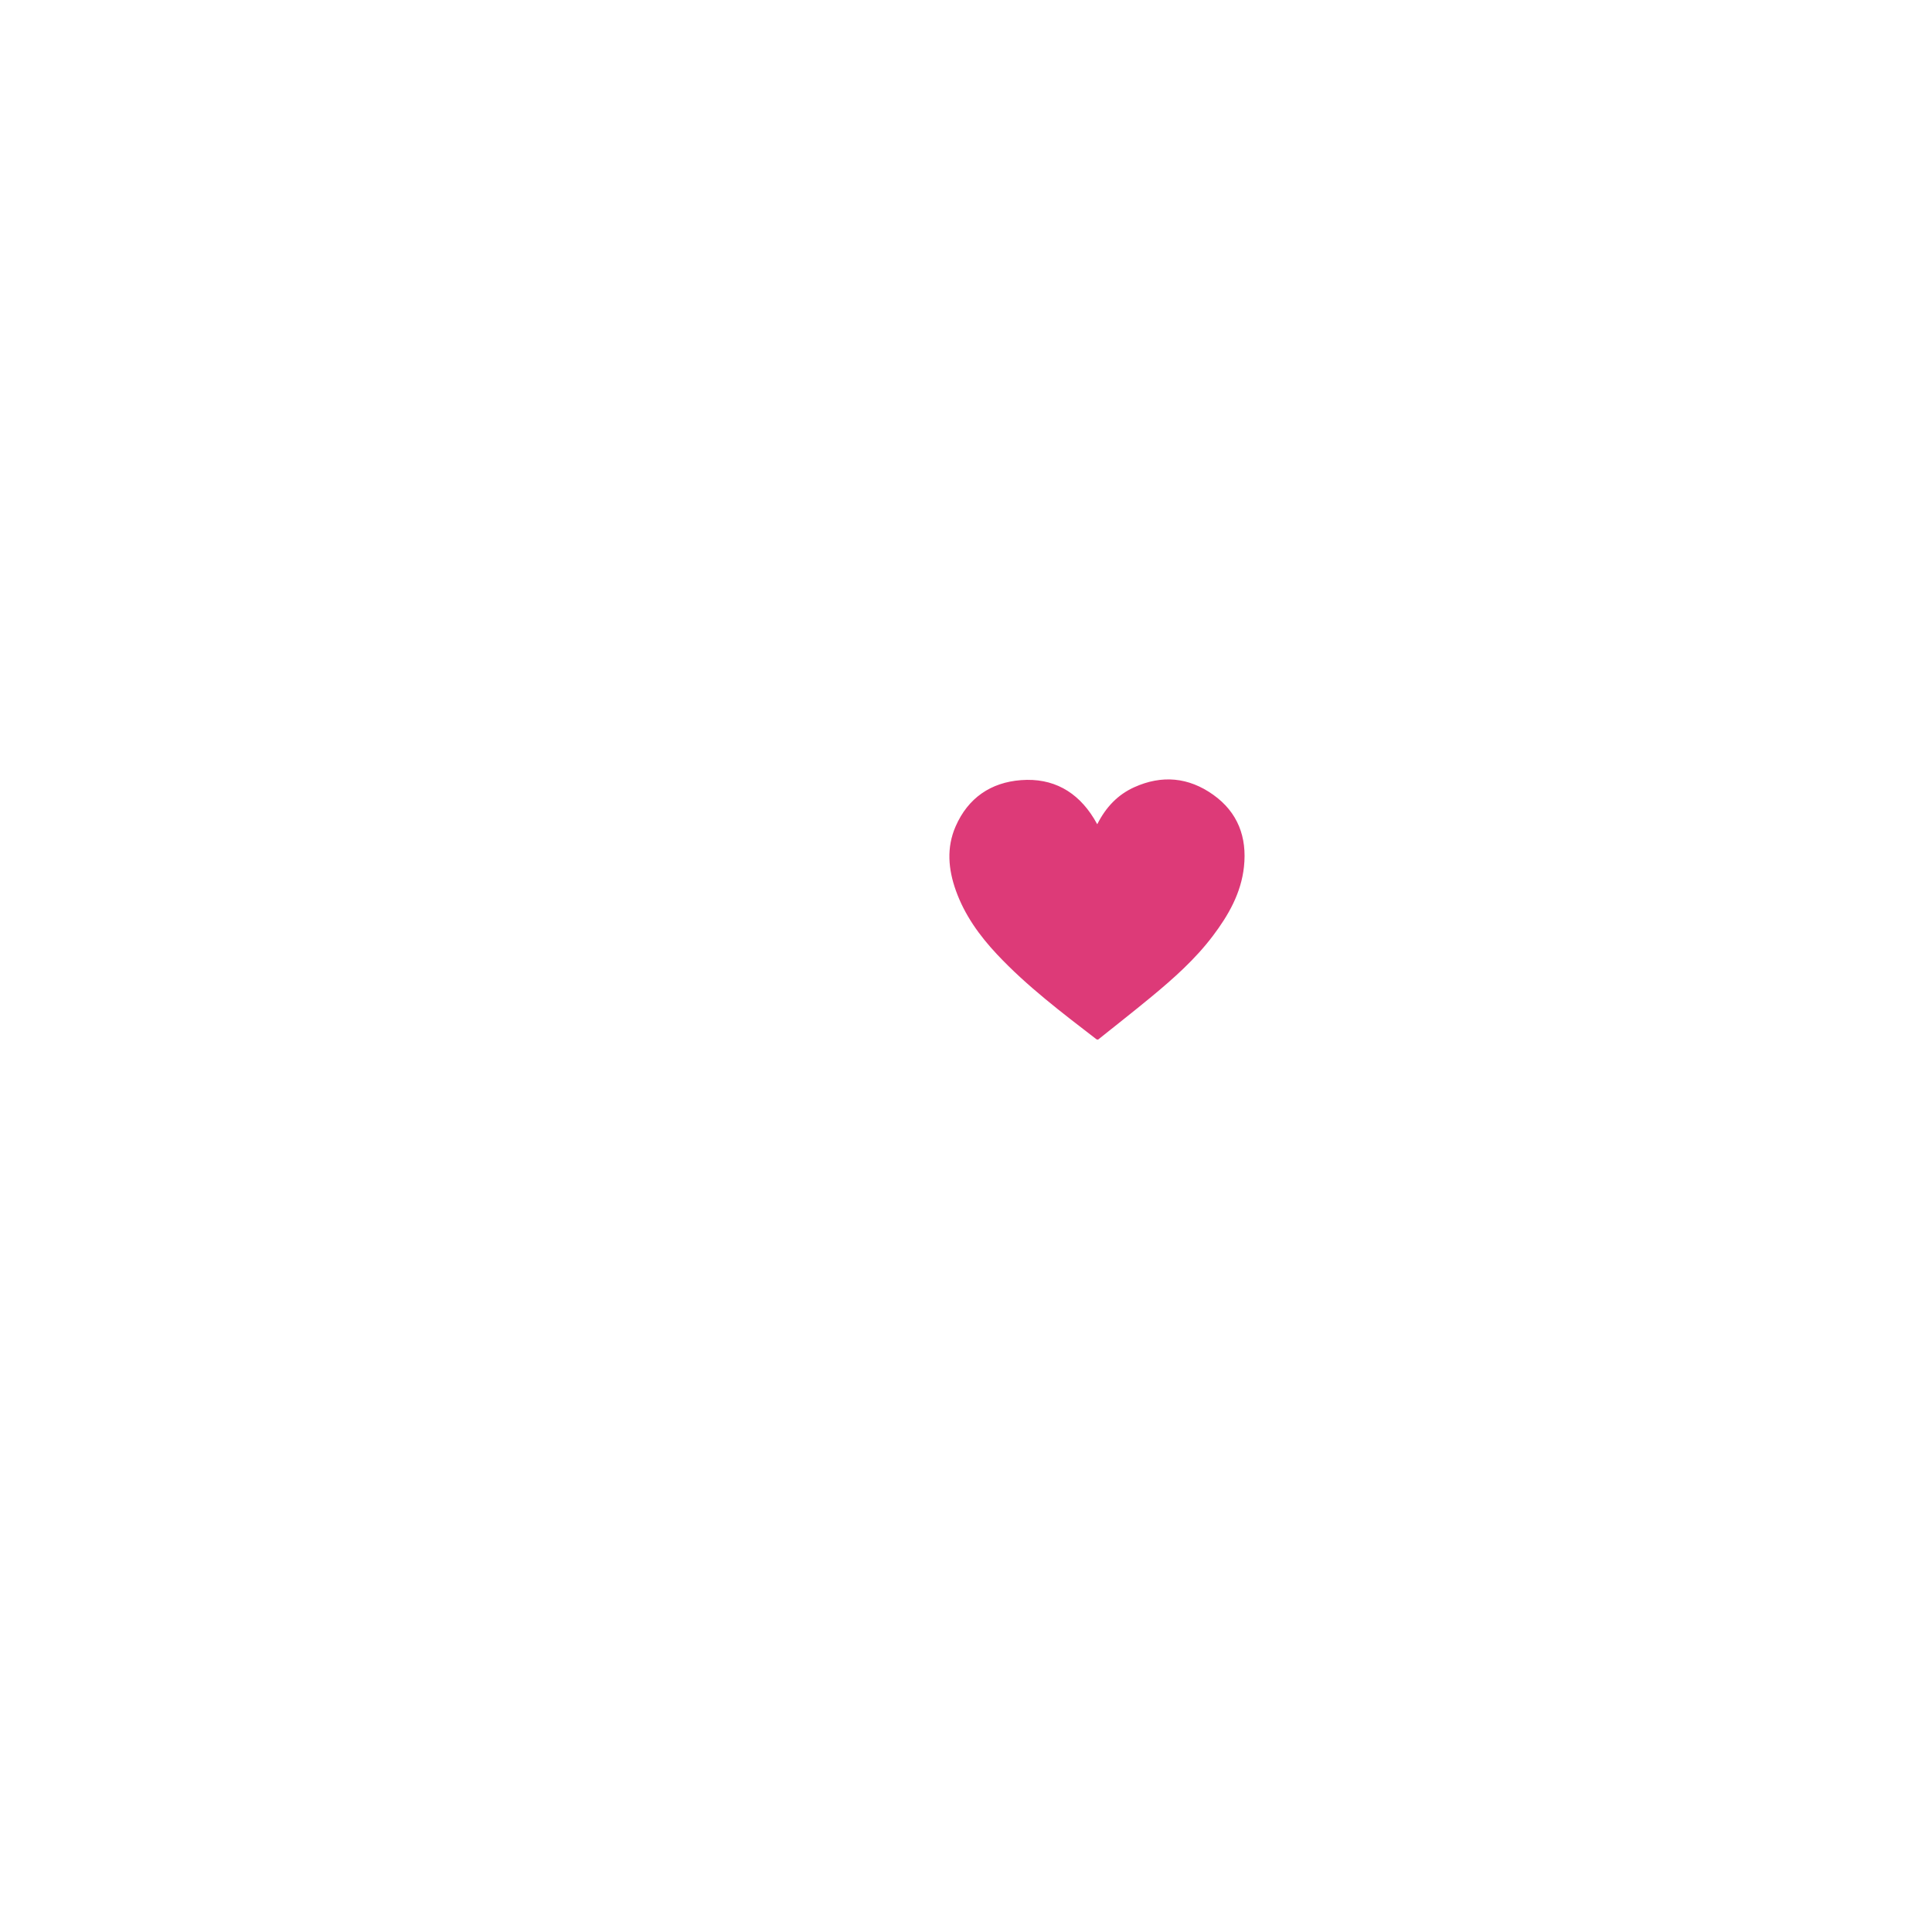
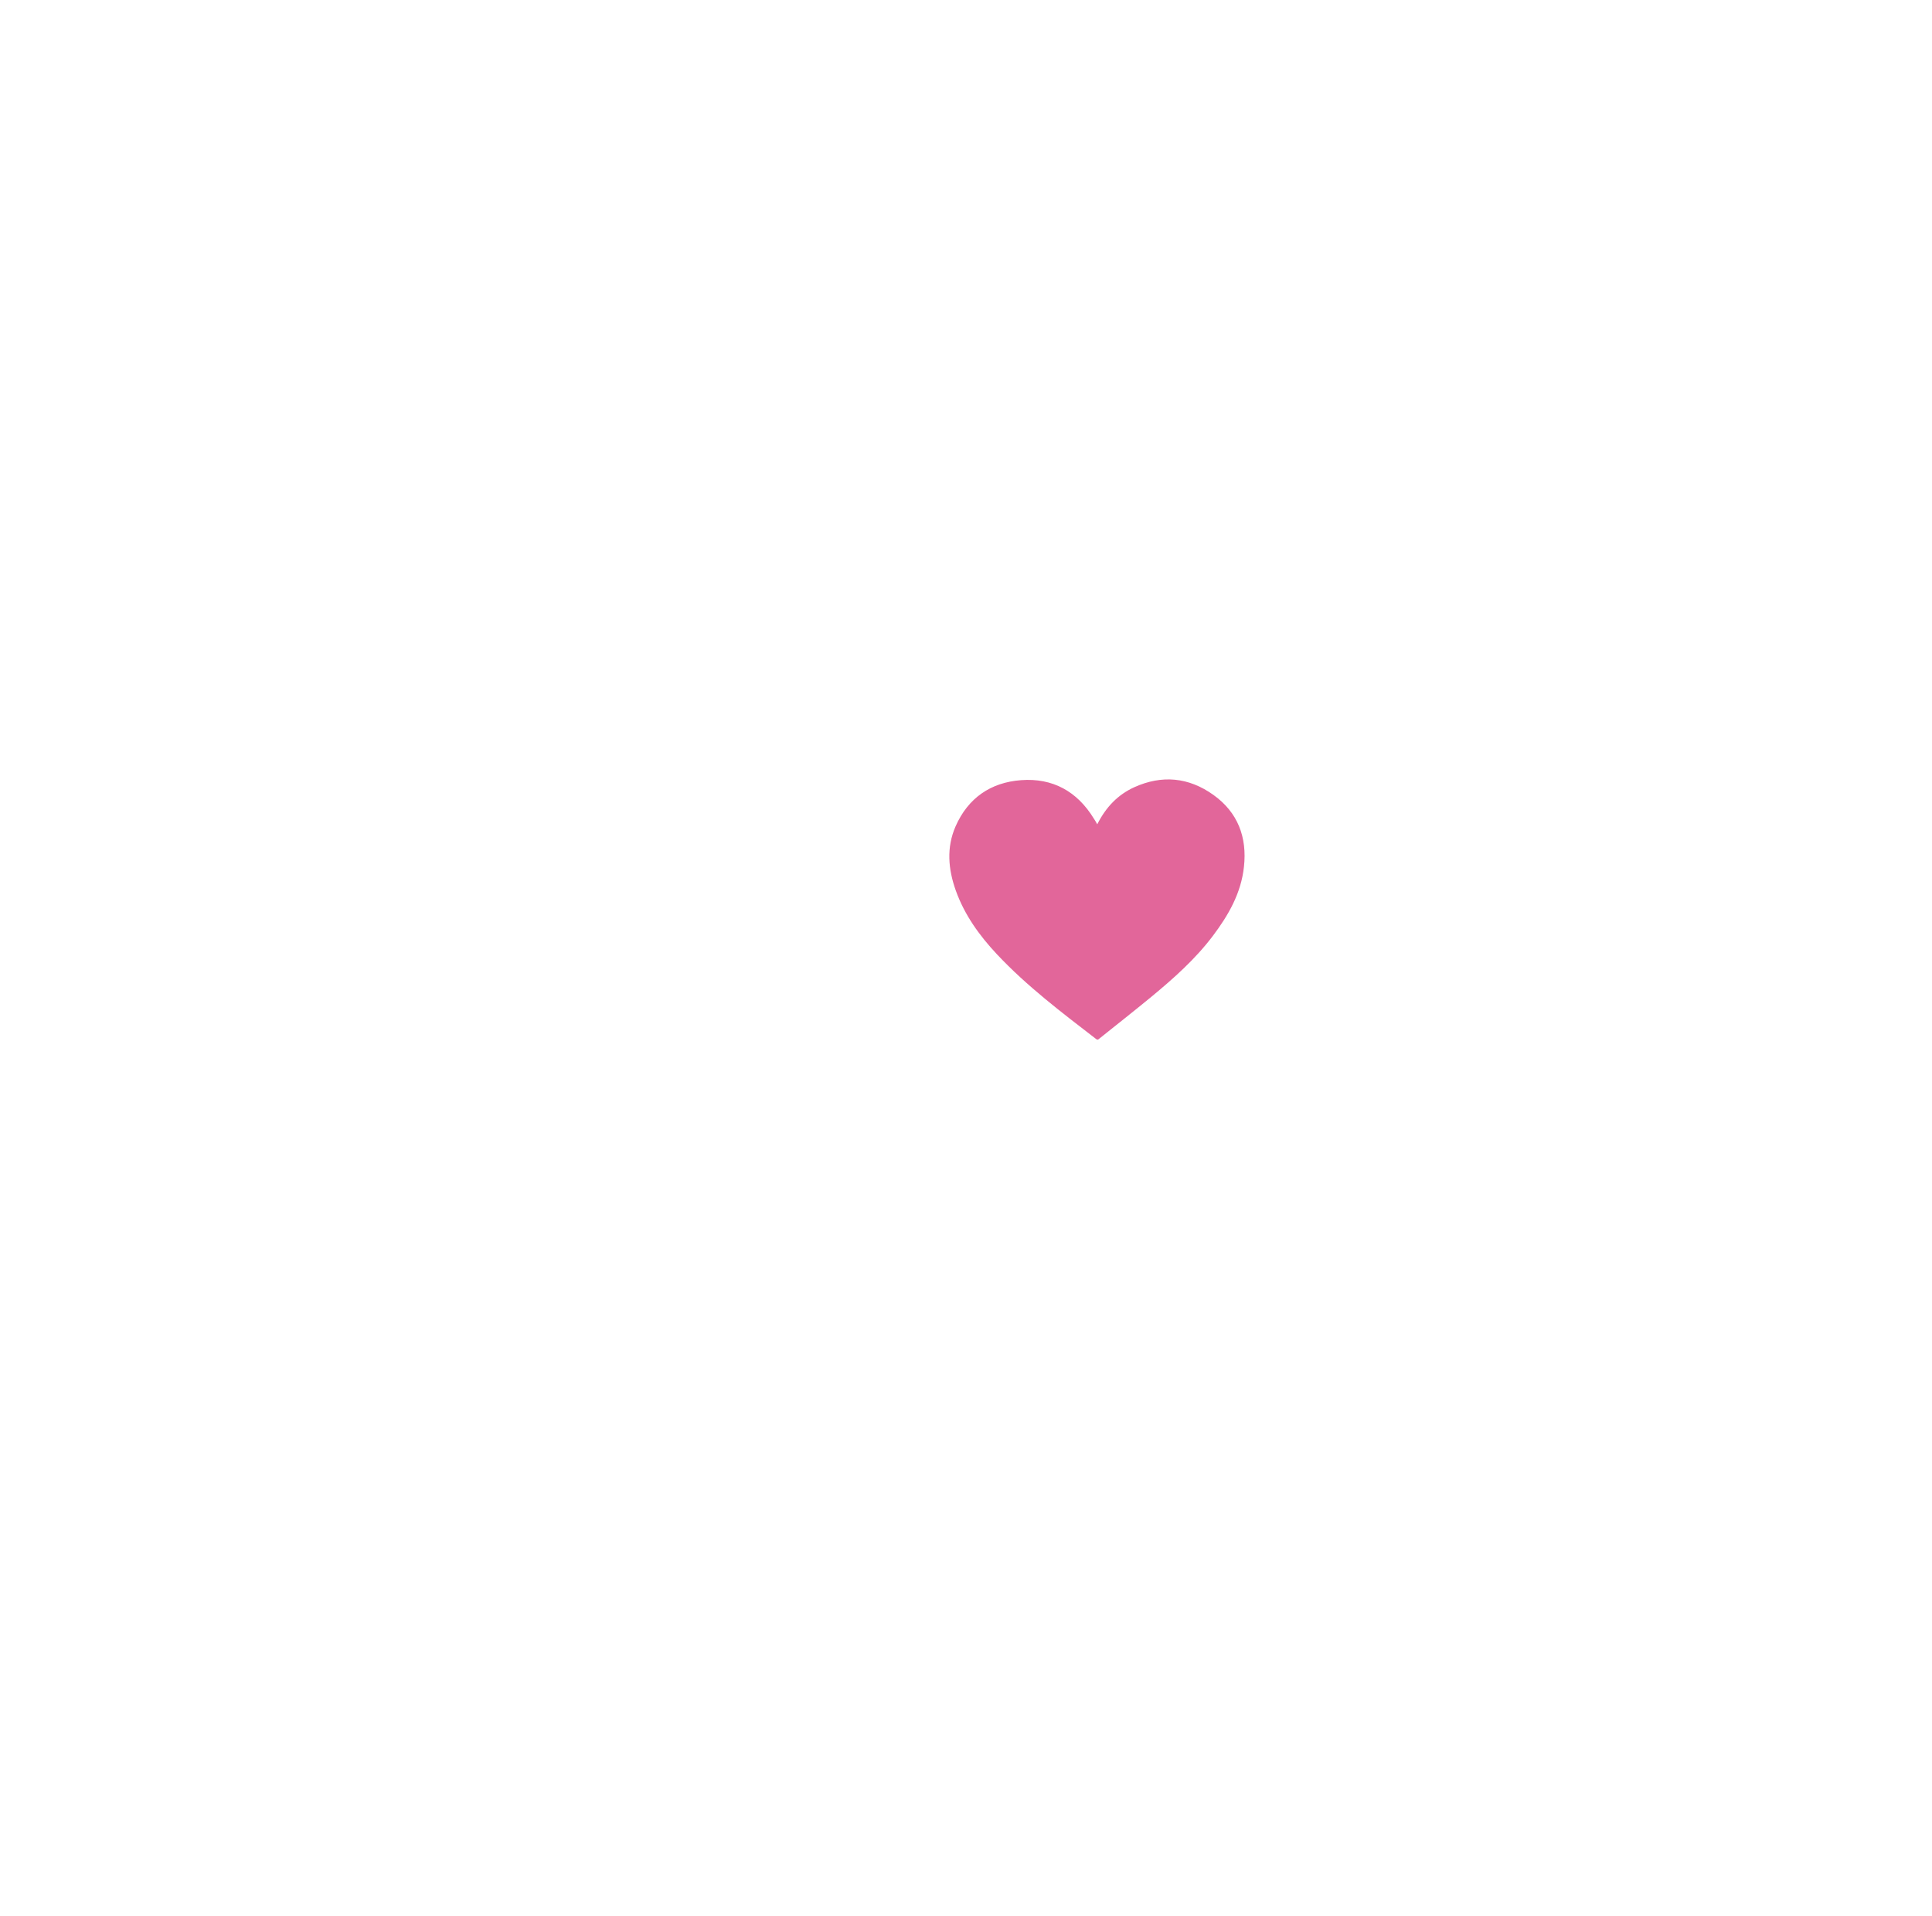
- <svg xmlns="http://www.w3.org/2000/svg" version="1.1" id="Layer_1" x="0px" y="0px" width="2127px" height="2109px" viewBox="0 0 2127 2109" enable-background="new 0 0 2127 2109" xml:space="preserve">
-   <g id="Layer_1_1_" display="none">
-     <path display="inline" fill="#D8D8D8" d="M1040.628,1361.219c-11.063,7.228-20.397,6.065-27.102-2.876   c-8.41-11.225-12.169-24.561-16.2-37.641c-2.313-7.515-5.876-9.504-13.58-7.729c-37.766,8.692-74.037,4.347-108.362-13.983   c-4.47-2.384-8.37-3.036-12.732-0.043c-1.559,1.071-3.805,2.171-5.482,1.869c-13.726-2.479-19.286,8.188-26.344,16.2   c-9.581,10.882-20.289,20.394-32.642,27.957c-8.688,5.319-13.538,3.357-17.268-6.222c-3.713-9.534-2.023-17.814,4.897-25.326   c13.061-14.163,25.736-28.693,39.054-42.61c6.011-6.281,4.188-8.244-3.007-10.992c-37.605-14.351-66.892-38.771-88.024-73.203   c-5.705-9.294-15.884-6.797-24.128-4.76c-15.839,3.912-31.132,9.958-47.311,12.669c-6.808,1.14-13.759,2.04-20.075-1.697   c-4.404-2.606-6.777-5.63-0.242-9.026c4.762-2.473,15.399-3.674,3.037-11.334c-3.108-1.929,0.142-4.679,1.781-6.451   c4.638-5.013,11.046-7.244,17.25-8.851c15.865-4.104,29.483-13.521,45.034-18.249c2.979-0.901,3.635-2.868,3.042-6.09   c-2.374-12.95-0.571-26.015,0.141-39.201c0.408,2.835,0.813,5.669,1.222,8.508c-0.732-18.466-0.179-36.777,5.482-54.57   c3.749-11.78,6.761-23.894,11.679-35.17c3.648-8.364,1.331-12.023-5.855-16.046c-19.099-10.692-37.918-21.89-56.68-33.167   c-11.62-6.985-19.106-16.5-18.188-31.175c0.676-10.794,3.84-13.235,14.355-9.421c15.762,5.722,29.989,14.518,44.507,22.676   c11.403,6.41,22.334,13.589,36.484,10.694c3.845-0.788,7.6,0.449,10.207,5.575c10.573-30.756,26.084-56.487,49.321-77.259   c6.364-5.688,12.844-11.257,20.184-15.485c6.977-4.021,8.801-8.379,6.979-16.636c-6.97-31.579-15.063-62.941-19.934-94.95   c-0.926-6.088-0.812-12.368-0.747-18.556c0.042-4.072,1.555-7.874,5.694-9.533c4.17-1.671,7.572,0.25,10.646,3.065   c4.155,3.805,7.186,8.313,9.812,13.316c13.148,25.047,21.473,51.891,29.428,78.848c2.057,6.967,5.925,9.186,12.771,11.938   c15.967,6.425,30.369,2.189,45.639-1.102c21.446-4.626,43.233-6.854,65.232-3.889c13.115,1.766,14.971,0.217,12.016-12.643   c-5.416-23.553-11.584-46.933-17.279-70.425c-0.992-4.098-0.965-8.435-1.795-12.581c-1.945-9.697,2.619-14.682,11.496-17.229   c12.129-3.486,15.837-2.117,20.279,9.673c9.354,24.823,15.91,50.509,21.204,76.425c2.786,13.639,7.484,22.119,22.683,26.055   c36.926,9.561,66.422,31.492,89.903,61.351c4.468,5.681,7.571,5.831,13.572,1.833c18.731-12.479,37.151-25.716,58.779-33.028   c5.701-1.93,12.335-5.134,16.816,1.946c4.497,7.104,3.421,14.651-1.468,21.087c-4.332,5.704-9.687,10.578-15.812,14.528   c-14.006,9.039-27.786,18.428-41.948,27.208c-5.03,3.12-5.657,5.217-1.134,9.277c32.991,29.605,47.725,67.002,46.597,110.938   c-0.183,7.125,4.576,5.773,8.617,5.851c18.604,0.345,37.281-1.045,55.757,2.271c3.828,0.688,7.863,1.28,11.272,2.984   c3.953,1.979,7.28,5.061,2.682,9.938c-1.02,1.084-1.812,2.754-1.96,4.229c-1.532,15.04-11.113,19.219-24.722,20.407   c-13.693,1.193-27.319,2.603-41.056,1.841c-6.896-0.385-9.976,1.95-10.294,9.341c-1.677,38.817-15.803,72.423-43.354,100.072   c-4.72,4.736-3.726,6.929,2.521,7.965c15.508,2.576,30.914,5.478,44.625,13.894c7.229,4.44,12.246,9.875,9.886,19.209   c-2.185,8.62-8.228,12.005-16.566,12.55c-17.204,1.129-33.879-2.194-50.362-6.371c-6.309-1.603-11.359-1.062-16.345,3.147   c-32.892,27.799-71.021,42.293-113.946,43.937c-7.604,0.291-8.552,5.438-7.185,9.729c2.927,9.211,3.444,17.672,8.711,27.874   c4.37,8.466,4.097,8.902,4.763,14.994c-0.742,2.741-1.083,3.598-3.654,7.823 M758.84,1151.788   c-0.926,6.942-5.162,10.987-10.004,13.341c-8.181,3.979-7.476,8.408-3.872,15.494c6.419,12.633,17.795,20.677,26.433,31.174   c12.498,15.184,28.389,25.533,46.357,31.569c11.942,4.013,25.72,9.19,37.65-2.407c2.854-2.772,6.634-1.77,10.052,0.185   c13.199,7.532,15.501,15.552,6.269,27.737c-5.675,7.484-4.418,11.283,3.217,15.88c32.445,19.521,66.968,24.622,103.75,16.428   c7.672-1.709,12.994-3.568,11.642-13.888c-1.188-9.04,2.3-17.509,12.849-20.426c9.783-2.709,16.579-0.035,23.114,9.886   c2.283,3.466,4.468,6.24,9.03,6.437c42.161,1.778,78.574-12.438,111.72-39.494c-4.55-2.527-8.127-4.517-11.117-6.178   c3.535-6.327,13.117-9.709,6.847-19.396c-1.553-2.396,0.479-5.93,2.035-5.304c6.601,2.644,8.22-3.271,11.901-5.764   c36.737-24.878,52.396-61.082,56.285-103.785c0.808-8.84-2.306-13.399-11.453-14.329c-7.363-0.747-11.724-5.095-11.903-13.05   c-0.188-8.409-0.388-16.479,9.43-20.393c12.627-5.035,14.651-8.379,13.596-22.229c-2.645-34.562-15.042-64.604-40.968-88.494   c-5.659-5.213-10.511-8.932-18.838-4.8c-6.385,3.17-19.393-2.557-23.094-8.757c-4.812-8.052,3.22-10.688,6.587-15.243   c1.153-1.561,2.633-2.916,4.104-4.204c3.293-2.872,3.625-5.907,0.966-9.401c-22.58-29.717-49.26-52.859-88.727-55.69   c-4.319-0.31-5.875,2.026-6.306,5.723c-0.955,8.191-6.244,11.699-13.744,12.95c-8.129,1.354-14.323-1.378-17.561-9.038   c-2.744-6.51-7.524-9.246-14.219-10.213c-38.353-5.543-75.503-2.243-111.317,13.56c-8.896,3.926-13.295,7.697-10.531,18.836   c3.644,14.688-2.037,21.729-15.454,23.994c-10.341,1.75-15.628-4.052-19.819-12.337c-1.148-2.271-1.419-8.25-6.106-5.262   c-16.155,10.296-36.167,15.115-45.794,34.746c-5.938,12.106-14.305,22.646-19.192,35.822c-7.109,19.182-8.768,18.507,6.963,31.021   c6.285,5.001,12.076,9.692,6.637,19.508c-7.432,13.406-10.248,15.048-24.771,9.609c-2.752-1.03-5.662-1.838-8.151-3.329   c-5.257-3.146-8.265-1.663-10.573,3.75c-14.078,33.012-19.809,67.633-19.144,103.277c0.269,14.458,1.165,14.427,16.242,13.427   c4.096-0.271,7.928,0.594,10.589,3.938c1.683,2.11,2.817,5.092,0.421,7.086c-4.471,3.712-2.37,8.576-3.996,12.868   C752.198,1157.233,753.536,1151.424,758.84,1151.788z" />
+ <svg xmlns="http://www.w3.org/2000/svg" version="1.1" id="Layer_1" x="0px" y="0px" viewBox="0 0 2127 2109" style="enable-background:new 0 0 2127 2109;" xml:space="preserve">
+   <style type="text/css">
+ 	.st0{display:none;}
+ 	.st1{display:inline;fill:#D8D8D8;}
+ 	.st2{fill:#E2669A;}
+ </style>
+   <g id="Layer_1_1_" class="st0">
+     <path class="st1" d="M1040.6,1361.2c-11.1,7.2-20.4,6.1-27.1-2.9c-8.4-11.2-12.2-24.6-16.2-37.6c-2.3-7.5-5.9-9.5-13.6-7.7   c-37.8,8.7-74,4.3-108.4-14c-4.5-2.4-8.4-3-12.7,0c-1.6,1.1-3.8,2.2-5.5,1.9c-13.7-2.5-19.3,8.2-26.3,16.2   c-9.6,10.9-20.3,20.4-32.6,28c-8.7,5.3-13.5,3.4-17.3-6.2c-3.7-9.5-2-17.8,4.9-25.3c13.1-14.2,25.7-28.7,39.1-42.6   c6-6.3,4.2-8.2-3-11c-37.6-14.4-66.9-38.8-88-73.2c-5.7-9.3-15.9-6.8-24.1-4.8c-15.8,3.9-31.1,10-47.3,12.7   c-6.8,1.1-13.8,2-20.1-1.7c-4.4-2.6-6.8-5.6-0.2-9c4.8-2.5,15.4-3.7,3-11.3c-3.1-1.9,0.1-4.7,1.8-6.5c4.6-5,11-7.2,17.2-8.9   c15.9-4.1,29.5-13.5,45-18.2c3-0.9,3.6-2.9,3-6.1c-2.4-12.9-0.6-26,0.1-39.2c0.4,2.8,0.8,5.7,1.2,8.5c-0.7-18.5-0.2-36.8,5.5-54.6   c3.7-11.8,6.8-23.9,11.7-35.2c3.6-8.4,1.3-12-5.9-16c-19.1-10.7-37.9-21.9-56.7-33.2c-11.6-7-19.1-16.5-18.2-31.2   c0.7-10.8,3.8-13.2,14.4-9.4c15.8,5.7,30,14.5,44.5,22.7c11.4,6.4,22.3,13.6,36.5,10.7c3.8-0.8,7.6,0.4,10.2,5.6   c10.6-30.8,26.1-56.5,49.3-77.3c6.4-5.7,12.8-11.3,20.2-15.5c7-4,8.8-8.4,7-16.6c-7-31.6-15.1-62.9-19.9-95   c-0.9-6.1-0.8-12.4-0.7-18.6c0-4.1,1.6-7.9,5.7-9.5c4.2-1.7,7.6,0.2,10.6,3.1c4.2,3.8,7.2,8.3,9.8,13.3   c13.1,25,21.5,51.9,29.4,78.8c2.1,7,5.9,9.2,12.8,11.9c16,6.4,30.4,2.2,45.6-1.1c21.4-4.6,43.2-6.9,65.2-3.9   c13.1,1.8,15,0.2,12-12.6c-5.4-23.6-11.6-46.9-17.3-70.4c-1-4.1-1-8.4-1.8-12.6c-1.9-9.7,2.6-14.7,11.5-17.2   c12.1-3.5,15.8-2.1,20.3,9.7c9.4,24.8,15.9,50.5,21.2,76.4c2.8,13.6,7.5,22.1,22.7,26.1c36.9,9.6,66.4,31.5,89.9,61.4   c4.5,5.7,7.6,5.8,13.6,1.8c18.7-12.5,37.2-25.7,58.8-33c5.7-1.9,12.3-5.1,16.8,1.9c4.5,7.1,3.4,14.7-1.5,21.1   c-4.3,5.7-9.7,10.6-15.8,14.5c-14,9-27.8,18.4-41.9,27.2c-5,3.1-5.7,5.2-1.1,9.3c33,29.6,47.7,67,46.6,110.9   c-0.2,7.1,4.6,5.8,8.6,5.9c18.6,0.3,37.3-1,55.8,2.3c3.8,0.7,7.9,1.3,11.3,3c4,2,7.3,5.1,2.7,9.9c-1,1.1-1.8,2.8-2,4.2   c-1.5,15-11.1,19.2-24.7,20.4c-13.7,1.2-27.3,2.6-41.1,1.8c-6.9-0.4-10,1.9-10.3,9.3c-1.7,38.8-15.8,72.4-43.4,100.1   c-4.7,4.7-3.7,6.9,2.5,8c15.5,2.6,30.9,5.5,44.6,13.9c7.2,4.4,12.2,9.9,9.9,19.2c-2.2,8.6-8.2,12-16.6,12.6   c-17.2,1.1-33.9-2.2-50.4-6.4c-6.3-1.6-11.4-1.1-16.3,3.1c-32.9,27.8-71,42.3-113.9,43.9c-7.6,0.3-8.6,5.4-7.2,9.7   c2.9,9.2,3.4,17.7,8.7,27.9c4.4,8.5,4.1,8.9,4.8,15c-0.7,2.7-1.1,3.6-3.7,7.8 M758.8,1151.8c-0.9,6.9-5.2,11-10,13.3   c-8.2,4-7.5,8.4-3.9,15.5c6.4,12.6,17.8,20.7,26.4,31.2c12.5,15.2,28.4,25.5,46.4,31.6c11.9,4,25.7,9.2,37.7-2.4   c2.9-2.8,6.6-1.8,10.1,0.2c13.2,7.5,15.5,15.6,6.3,27.7c-5.7,7.5-4.4,11.3,3.2,15.9c32.4,19.5,67,24.6,103.8,16.4   c7.7-1.7,13-3.6,11.6-13.9c-1.2-9,2.3-17.5,12.8-20.4c9.8-2.7,16.6,0,23.1,9.9c2.3,3.5,4.5,6.2,9,6.4   c42.2,1.8,78.6-12.4,111.7-39.5c-4.6-2.5-8.1-4.5-11.1-6.2c3.5-6.3,13.1-9.7,6.8-19.4c-1.6-2.4,0.5-5.9,2-5.3   c6.6,2.6,8.2-3.3,11.9-5.8c36.7-24.9,52.4-61.1,56.3-103.8c0.8-8.8-2.3-13.4-11.5-14.3c-7.4-0.7-11.7-5.1-11.9-13.1   c-0.2-8.4-0.4-16.5,9.4-20.4c12.6-5,14.7-8.4,13.6-22.2c-2.6-34.6-15-64.6-41-88.5c-5.7-5.2-10.5-8.9-18.8-4.8   c-6.4,3.2-19.4-2.6-23.1-8.8c-4.8-8.1,3.2-10.7,6.6-15.2c1.2-1.6,2.6-2.9,4.1-4.2c3.3-2.9,3.6-5.9,1-9.4   c-22.6-29.7-49.3-52.9-88.7-55.7c-4.3-0.3-5.9,2-6.3,5.7c-1,8.2-6.2,11.7-13.7,13c-8.1,1.4-14.3-1.4-17.6-9   c-2.7-6.5-7.5-9.2-14.2-10.2c-38.4-5.5-75.5-2.2-111.3,13.6c-8.9,3.9-13.3,7.7-10.5,18.8c3.6,14.7-2,21.7-15.5,24   c-10.3,1.8-15.6-4.1-19.8-12.3c-1.1-2.3-1.4-8.2-6.1-5.3c-16.2,10.3-36.2,15.1-45.8,34.7c-5.9,12.1-14.3,22.6-19.2,35.8   c-7.1,19.2-8.8,18.5,7,31c6.3,5,12.1,9.7,6.6,19.5c-7.4,13.4-10.2,15-24.8,9.6c-2.8-1-5.7-1.8-8.2-3.3c-5.3-3.1-8.3-1.7-10.6,3.8   c-14.1,33-19.8,67.6-19.1,103.3c0.3,14.5,1.2,14.4,16.2,13.4c4.1-0.3,7.9,0.6,10.6,3.9c1.7,2.1,2.8,5.1,0.4,7.1   c-4.5,3.7-2.4,8.6-4,12.9C752.2,1157.2,753.5,1151.4,758.8,1151.8z" />
  </g>
-   <g id="Layer_2">
-     <path fill="#DD3A78" d="M1207.994,907.352c9.459-18.752,22.506-32.525,40.678-40.75c30.475-13.793,59.912-11.037,87.014,8.271   c27.103,19.311,37.351,46.708,33.828,79.307c-3.128,28.964-17.056,53.315-34.227,76.039   c-19.416,25.691-43.322,46.935-67.997,67.308c-19.354,15.978-39.125,31.444-58.356,46.856c-1.041-0.163-1.493-0.097-1.745-0.292   c-38.108-29.406-76.589-58.404-109.66-93.671c-19.271-20.552-35.554-43.19-45.152-70.011c-8.413-23.503-10.512-47.396-0.297-70.744   c13.653-31.206,38.604-48.391,72.107-50.905c34.913-2.618,61.856,12.42,80.232,42.395   C1205.486,902.894,1206.461,904.69,1207.994,907.352z" />
+   <g id="Layer_2_1_">
+     <path class="st2" d="M1208,907.4c9.5-18.8,22.5-32.5,40.7-40.8c30.5-13.8,59.9-11,87,8.3c27.1,19.3,37.4,46.7,33.8,79.3   c-3.1,29-17.1,53.3-34.2,76c-19.4,25.7-43.3,46.9-68,67.3c-19.4,16-39.1,31.4-58.4,46.9c-1-0.2-1.5-0.1-1.7-0.3   c-38.1-29.4-76.6-58.4-109.7-93.7c-19.3-20.6-35.6-43.2-45.2-70c-8.4-23.5-10.5-47.4-0.3-70.7c13.7-31.2,38.6-48.4,72.1-50.9   c34.9-2.6,61.9,12.4,80.2,42.4C1205.5,902.9,1206.5,904.7,1208,907.4z" />
  </g>
</svg>
